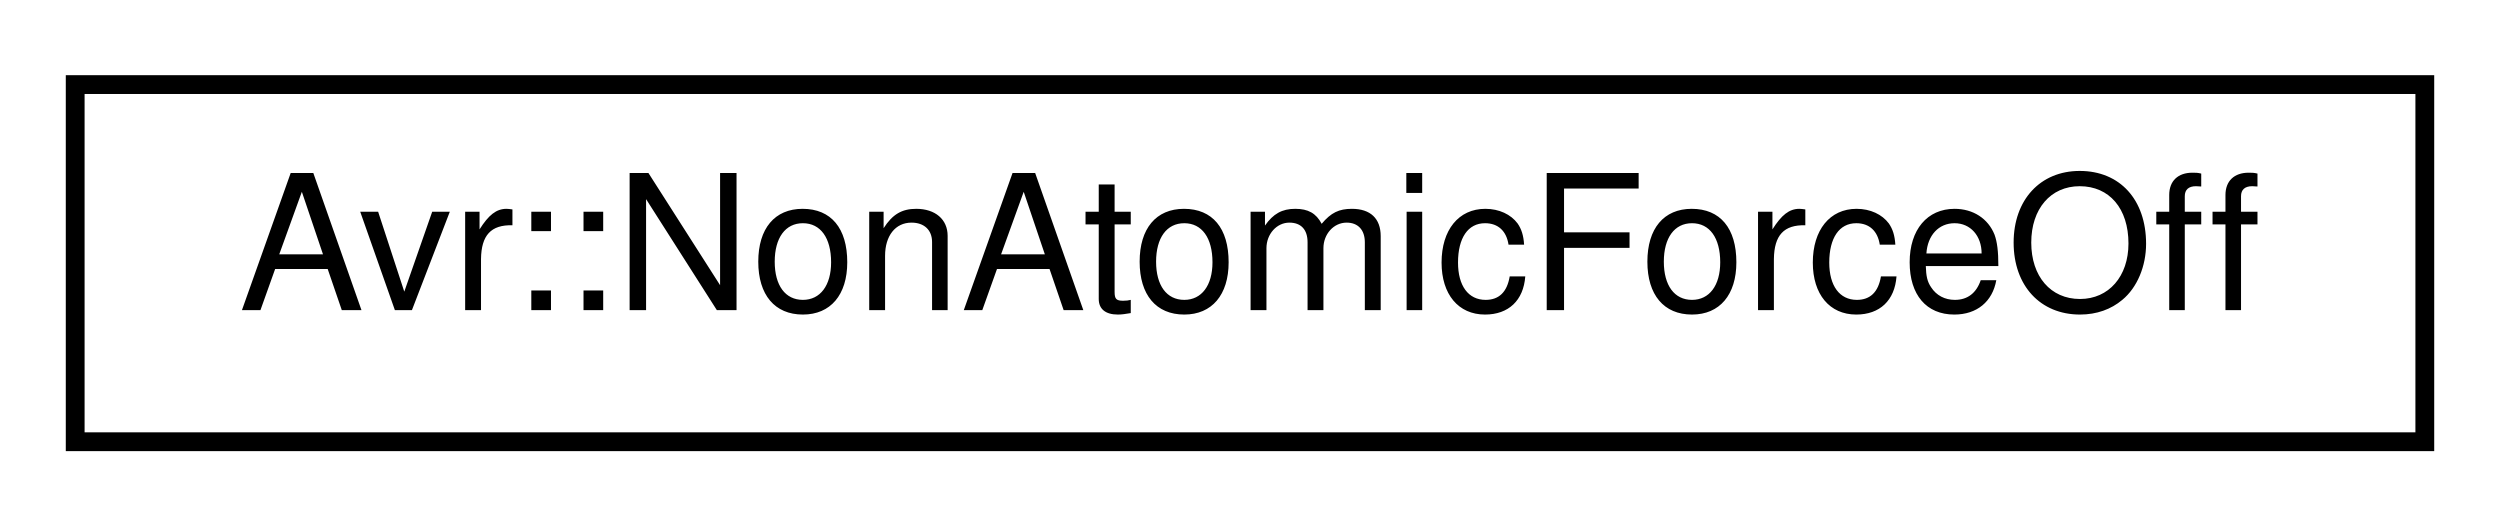
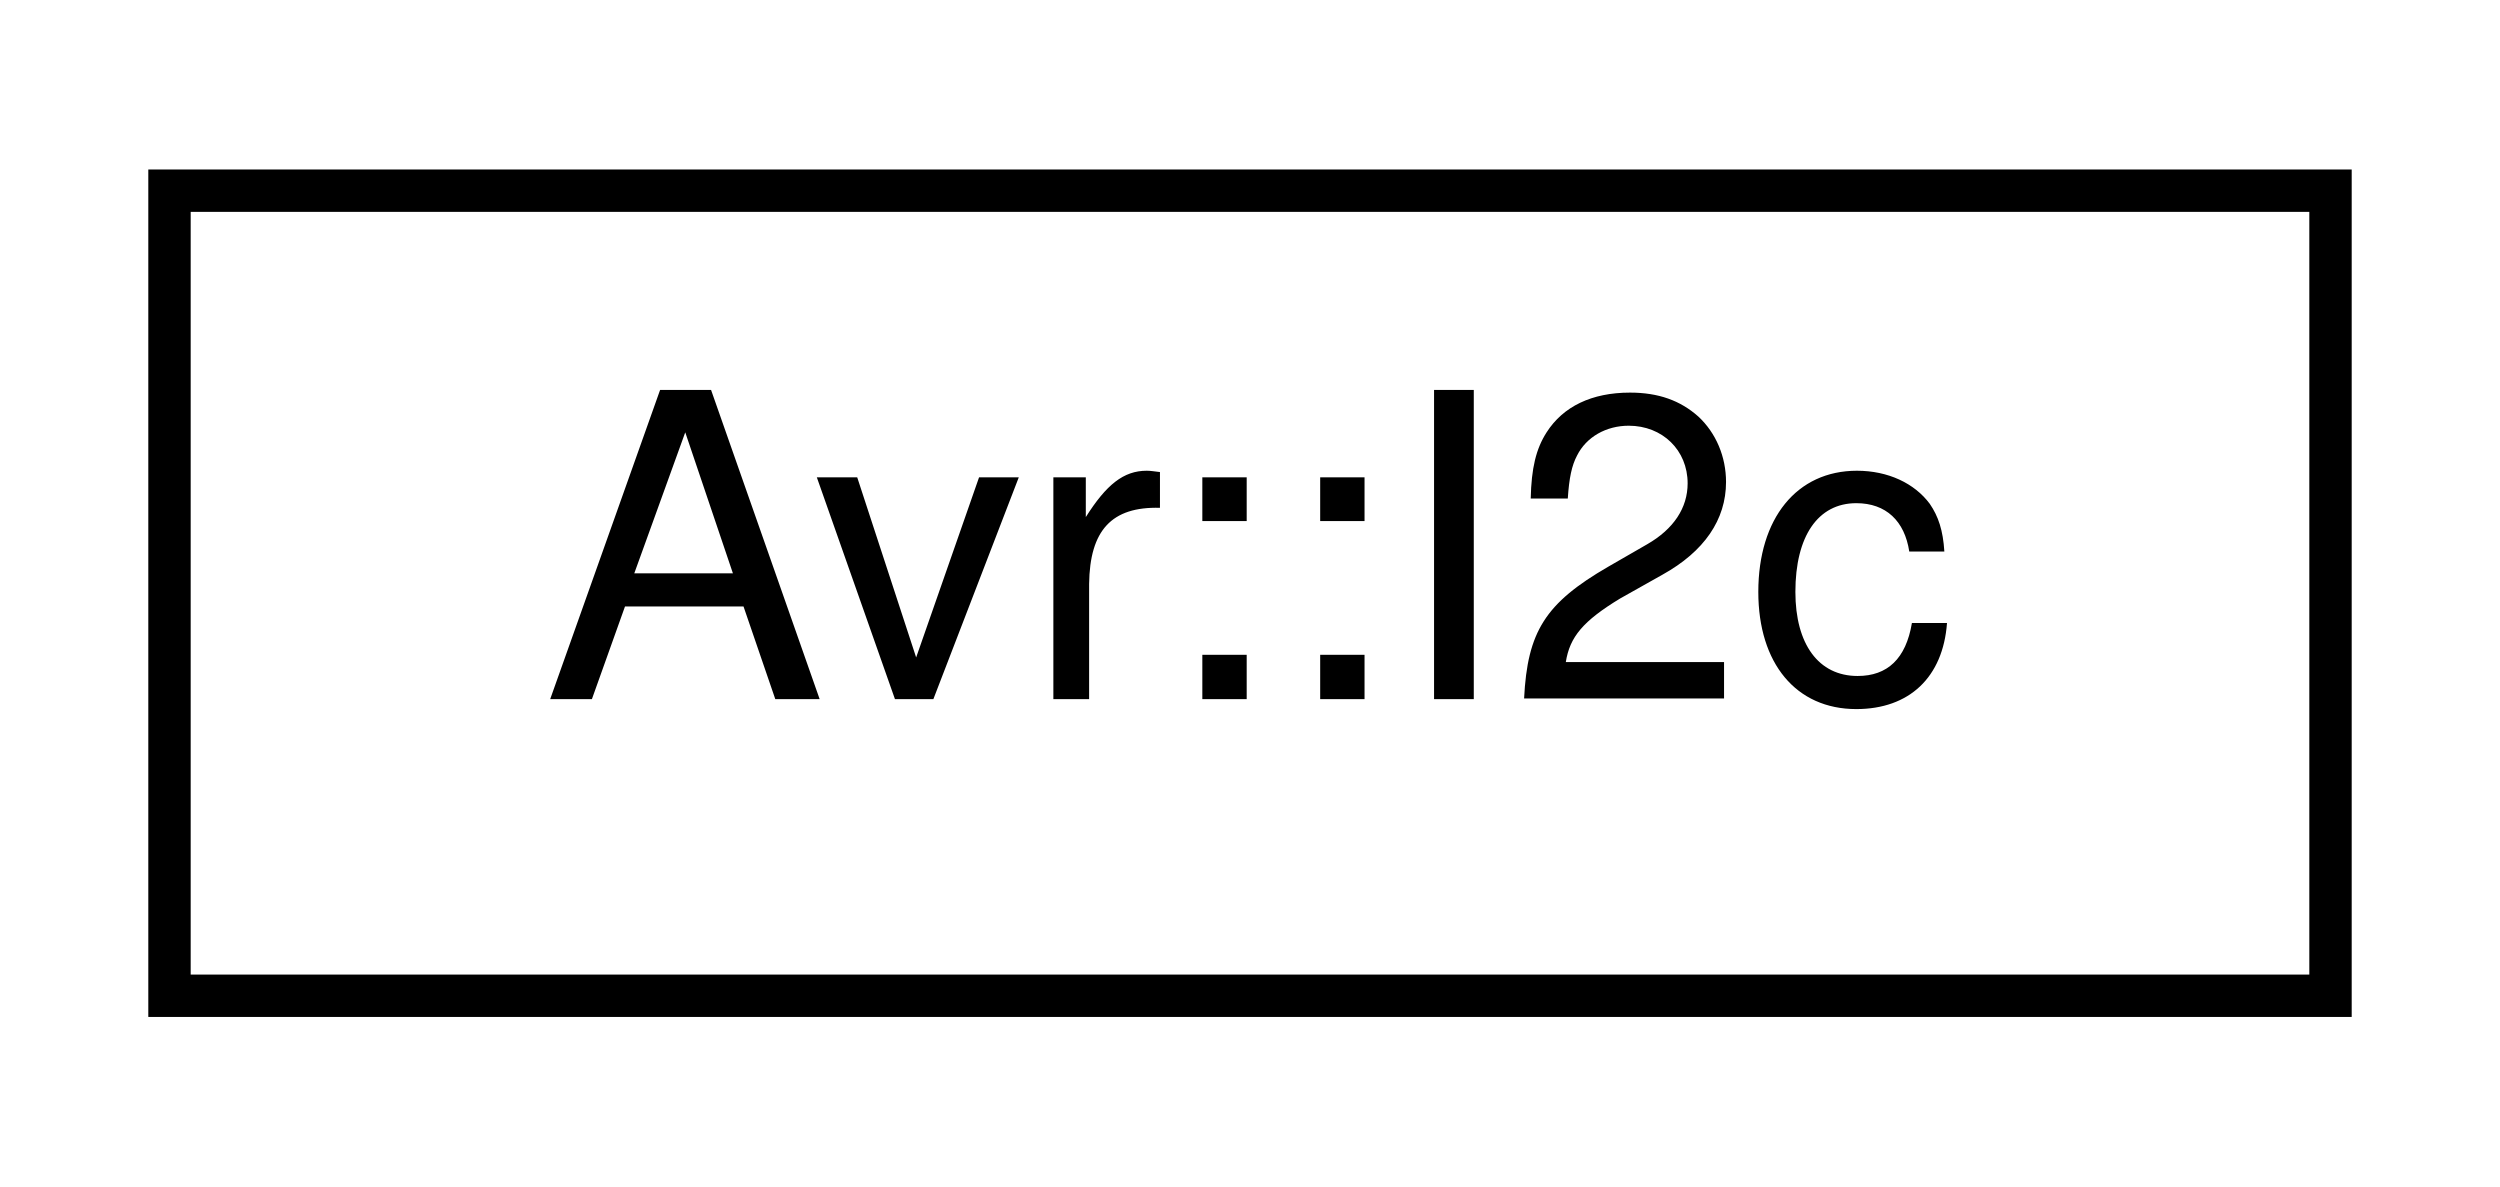
- <svg xmlns="http://www.w3.org/2000/svg" xmlns:xlink="http://www.w3.org/1999/xlink" width="133pt" height="28pt" viewBox="0.00 0.00 133.00 28.00">
+ <svg xmlns="http://www.w3.org/2000/svg" xmlns:xlink="http://www.w3.org/1999/xlink" width="59pt" height="28pt" viewBox="0.00 0.00 59.00 28.00">
  <g id="graph0" class="graph" transform="scale(1 1) rotate(0) translate(4 24)">
    <g id="node1" class="node">
      <g id="a_node1">
-         <a xlink:href="group__libtarget__atomic.html#classAvr_1_1NonAtomicForceOff" target="_top" xlink:title="Configuration parameter for NonAtomicGuard that unconditionally disables interrupts on exit...">
-           <polygon fill="none" stroke="black" points="-7.10543e-15,-0.5 -7.10543e-15,-19.5 125,-19.5 125,-0.5 -7.10543e-15,-0.5" />
-           <text text-anchor="middle" x="62.5" y="-7.5" font-family="Helvetica,sans-Serif" font-size="10.00">Avr::NonAtomicForceOff</text>
+         <a xlink:href="group__libtarget__i2c.html#classAvr_1_1I2c" target="_top" xlink:title="A C++ wrapper for accessing the built-in I2C (TWI) communication interfaces. ">
+           <polygon fill="none" stroke="black" points="-3.55271e-15,-0.5 -3.55271e-15,-19.5 51,-19.5 51,-0.5 -3.55271e-15,-0.5" />
+           <text text-anchor="middle" x="25.5" y="-7.5" font-family="Helvetica,sans-Serif" font-size="10.00">Avr::I2c</text>
        </a>
      </g>
    </g>
  </g>
</svg>
